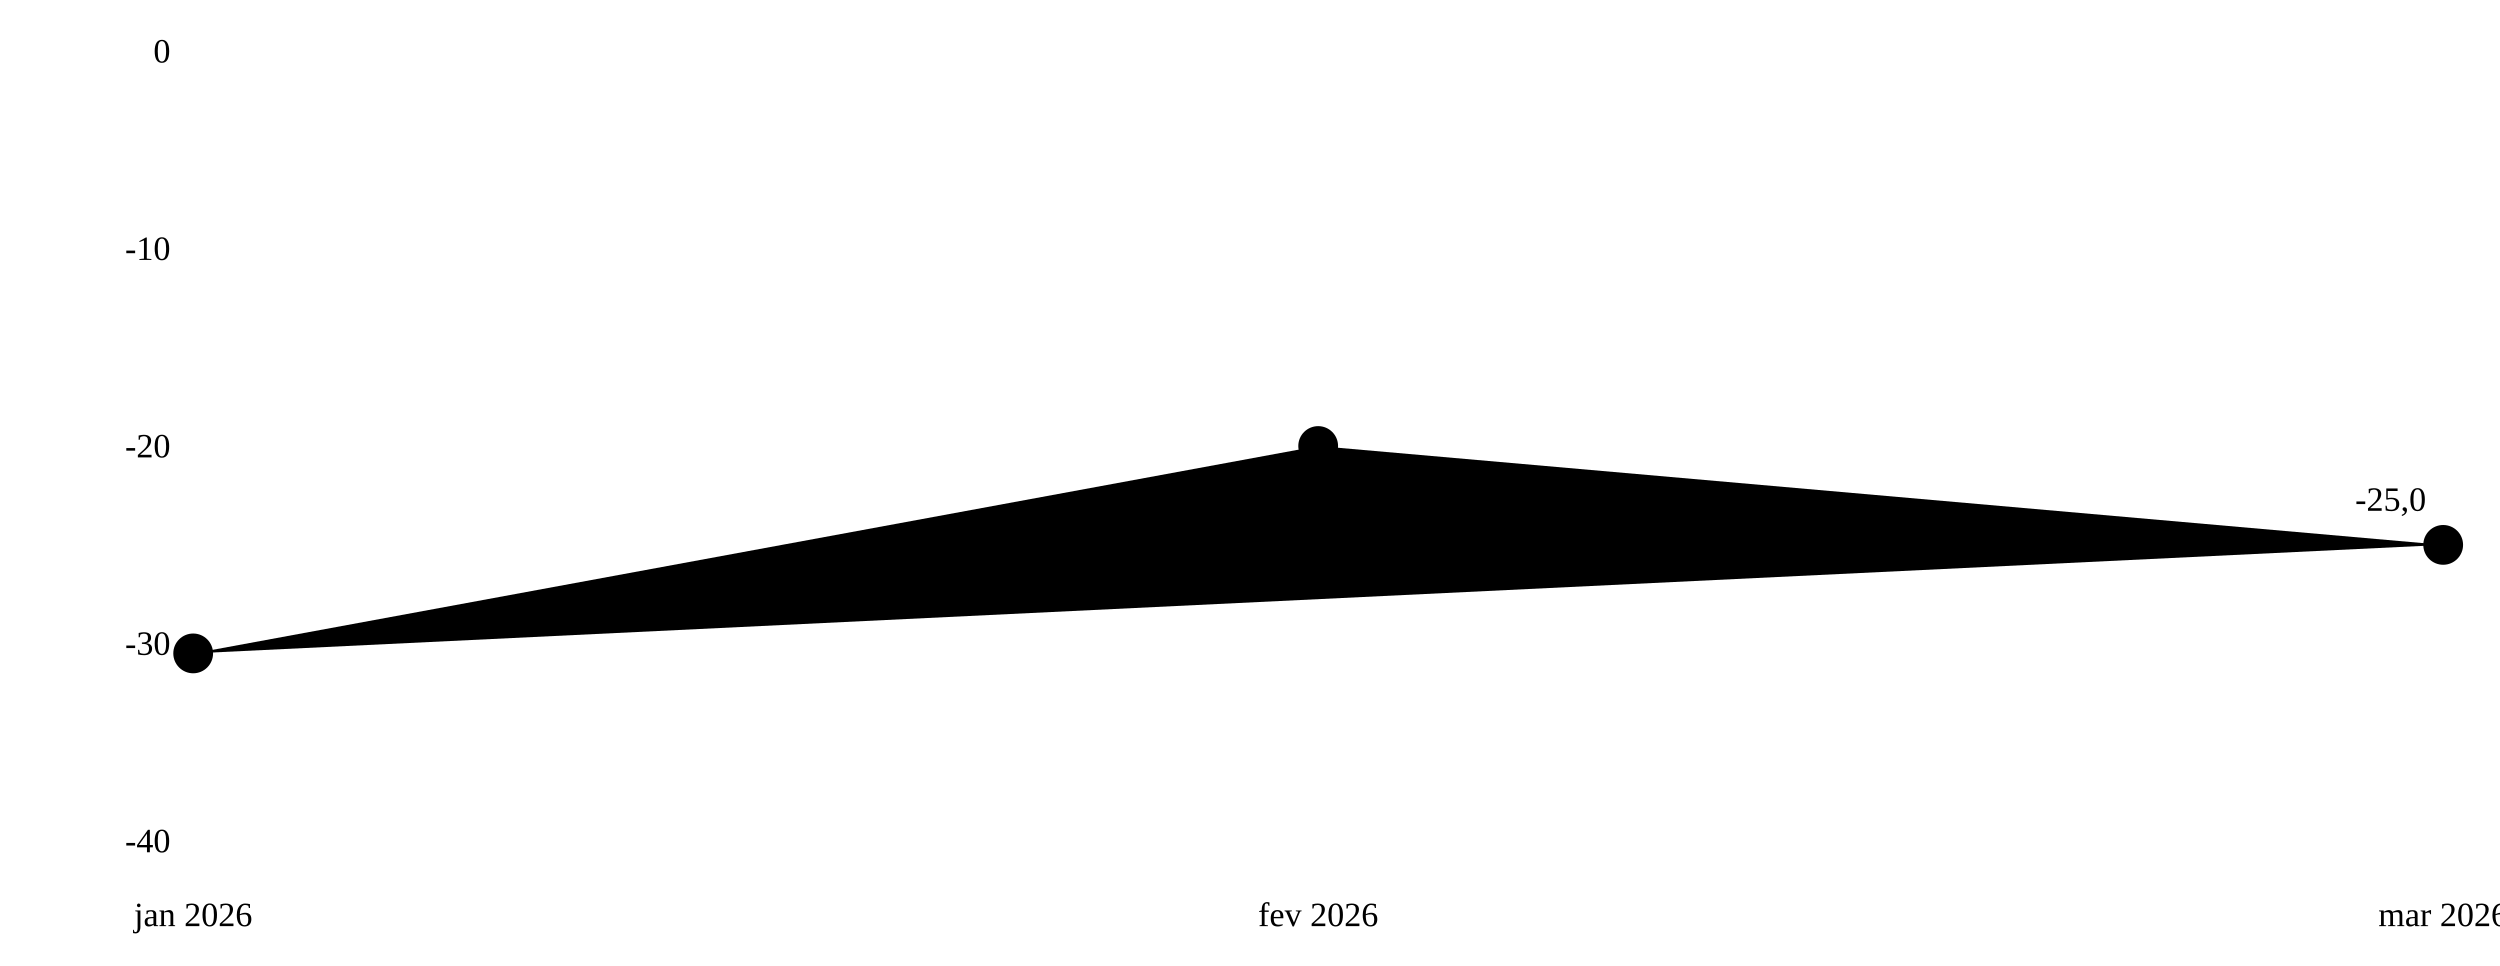
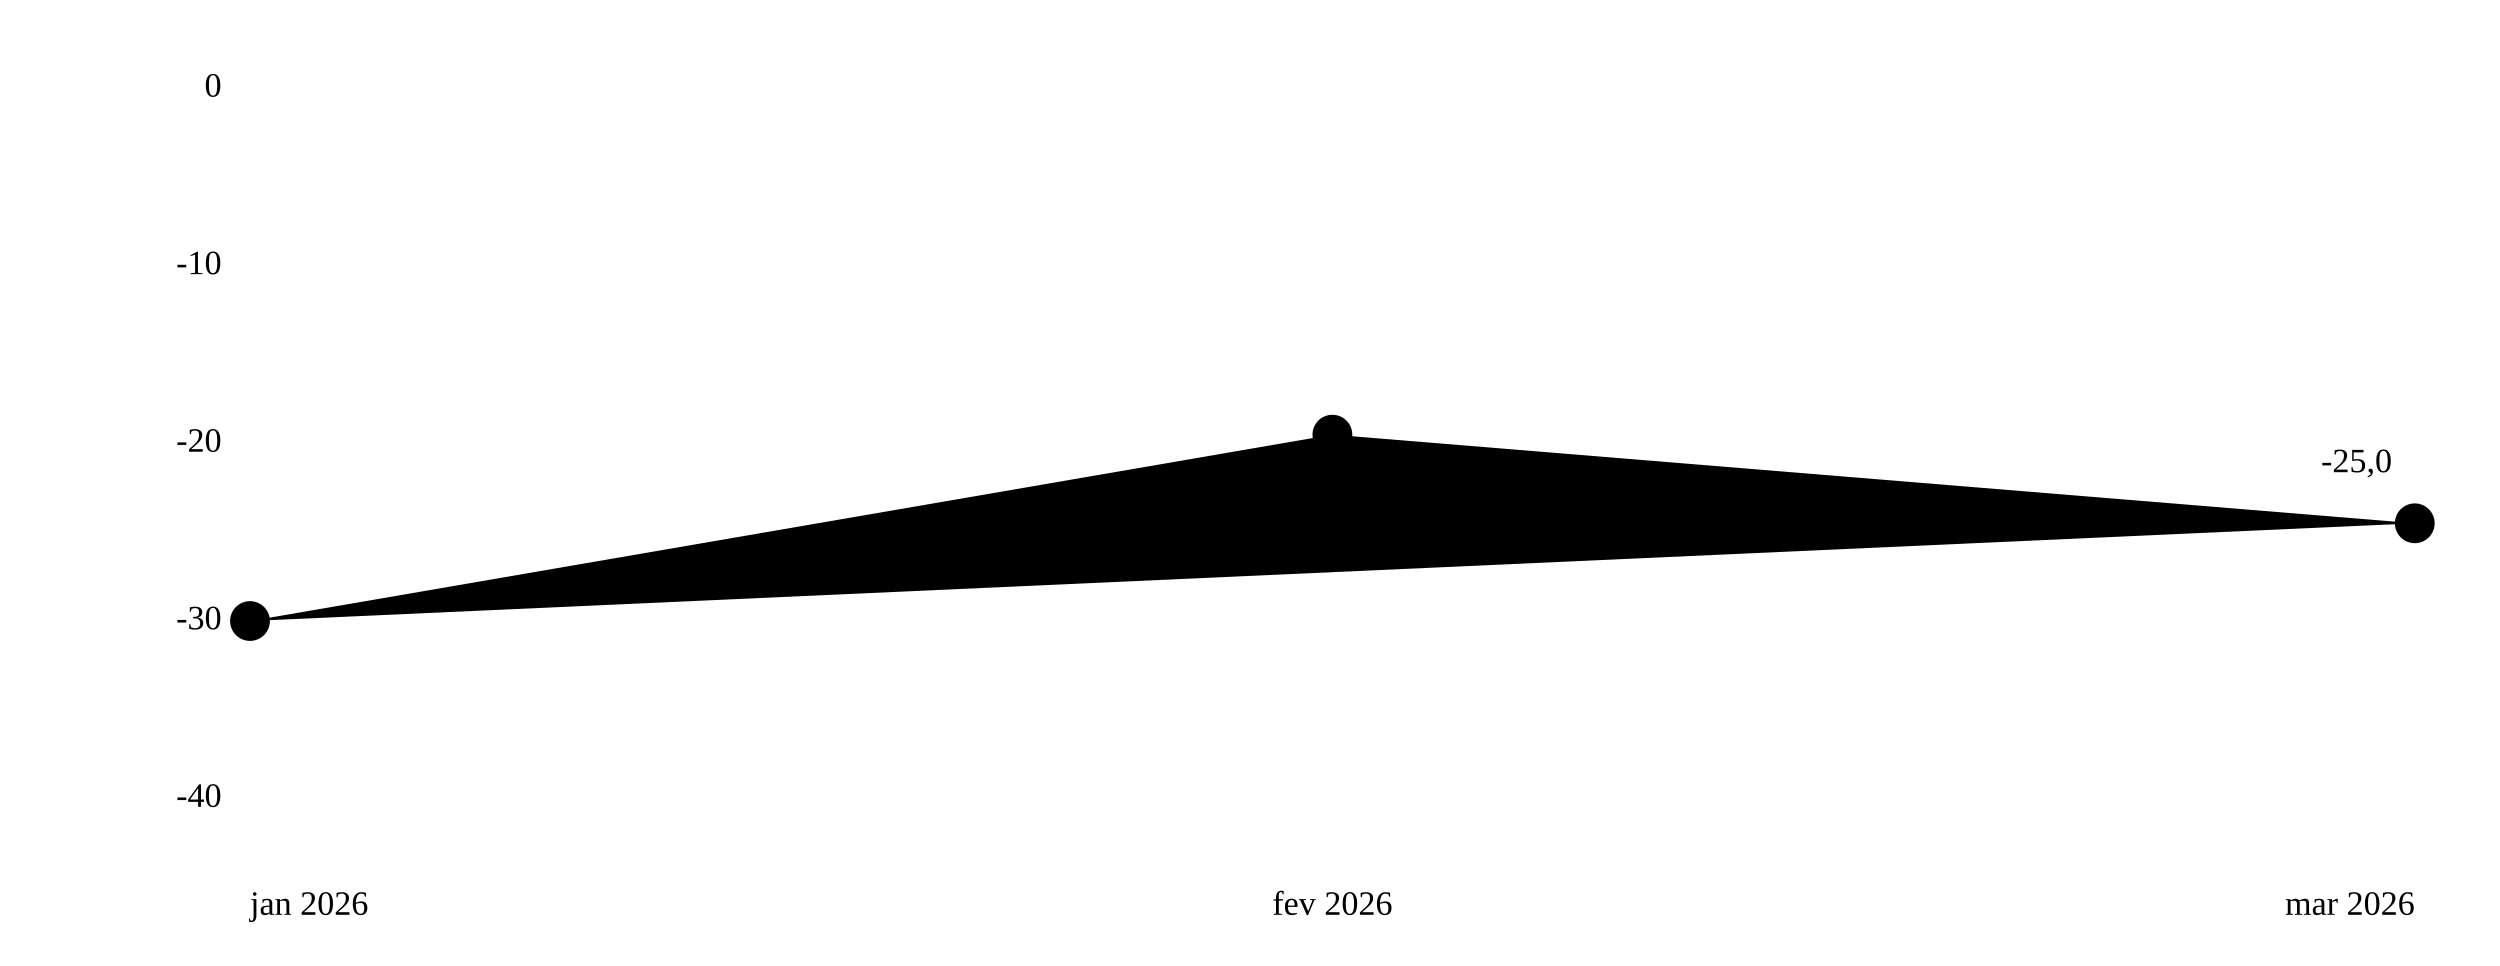
<svg class="chart" viewBox="0 0 880 340" role="img" aria-label="Saldo" preserveAspectRatio="xMidYMid meet">
-   <line class="chart-grid" x1="68" y1="296.0" x2="860" y2="296.0" />
-   <text class="chart-tick" x="60" y="300.0" text-anchor="end">-40</text>
-   <line class="chart-grid" x1="68" y1="226.5" x2="860" y2="226.5" />
-   <text class="chart-tick" x="60" y="230.5" text-anchor="end">-30</text>
-   <line class="chart-grid" x1="68" y1="157.0" x2="860" y2="157.0" />
-   <text class="chart-tick" x="60" y="161.0" text-anchor="end">-20</text>
-   <line class="chart-grid" x1="68" y1="87.5" x2="860" y2="87.5" />
-   <text class="chart-tick" x="60" y="91.5" text-anchor="end">-10</text>
-   <line class="chart-grid chart-zero" x1="68" y1="18.0" x2="860" y2="18.0" />
-   <text class="chart-tick" x="60" y="22.0" text-anchor="end">0</text>
-   <path class="chart-line" d="M68.0,230.0 L464.0,157.0 L860.0,191.8" />
-   <circle class="chart-point" cx="68.0" cy="230.0" r="7" />
-   <circle class="chart-point" cx="464.0" cy="157.0" r="7" />
-   <circle class="chart-point" cx="860.0" cy="191.8" r="7" />
-   <circle class="chart-last" cx="860.0" cy="191.8" r="3.5" />
-   <text class="chart-last-label" x="854.0" y="179.8" text-anchor="end">-25,0</text>
-   <text class="chart-tick" x="68.0" y="326" text-anchor="middle">jan 2026</text>
-   <text class="chart-tick" x="464.0" y="326" text-anchor="middle">fev 2026</text>
-   <text class="chart-tick" x="860.0" y="326" text-anchor="middle">mar 2026</text>
+   <line class="chart-grid" x1="88" y1="278.0" x2="850" y2="278.0" />
+   <text class="chart-tick" x="78" y="284.0" text-anchor="end">-40</text>
+   <line class="chart-grid" x1="88" y1="215.5" x2="850" y2="215.5" />
+   <text class="chart-tick" x="78" y="221.5" text-anchor="end">-30</text>
+   <line class="chart-grid" x1="88" y1="153.0" x2="850" y2="153.0" />
+   <text class="chart-tick" x="78" y="159.0" text-anchor="end">-20</text>
+   <line class="chart-grid" x1="88" y1="90.5" x2="850" y2="90.5" />
+   <text class="chart-tick" x="78" y="96.5" text-anchor="end">-10</text>
+   <line class="chart-grid chart-zero" x1="88" y1="28.0" x2="850" y2="28.0" />
+   <text class="chart-tick" x="78" y="34.0" text-anchor="end">0</text>
+   <path class="chart-line" d="M88.0,218.6 L469.0,153.0 L850.0,184.2" />
+   <circle class="chart-point" cx="88.0" cy="218.6" r="7" />
+   <circle class="chart-point" cx="469.0" cy="153.0" r="7" />
+   <circle class="chart-point" cx="850.0" cy="184.2" r="7" />
+   <circle class="chart-last" cx="850.0" cy="184.2" r="3.5" />
+   <text class="chart-last-label" x="842.0" y="166.2" text-anchor="end">-25,0</text>
+   <text class="chart-tick" x="88.0" y="322" text-anchor="start">jan 2026</text>
+   <text class="chart-tick" x="469.0" y="322" text-anchor="middle">fev 2026</text>
+   <text class="chart-tick" x="850.0" y="322" text-anchor="end">mar 2026</text>
</svg>
